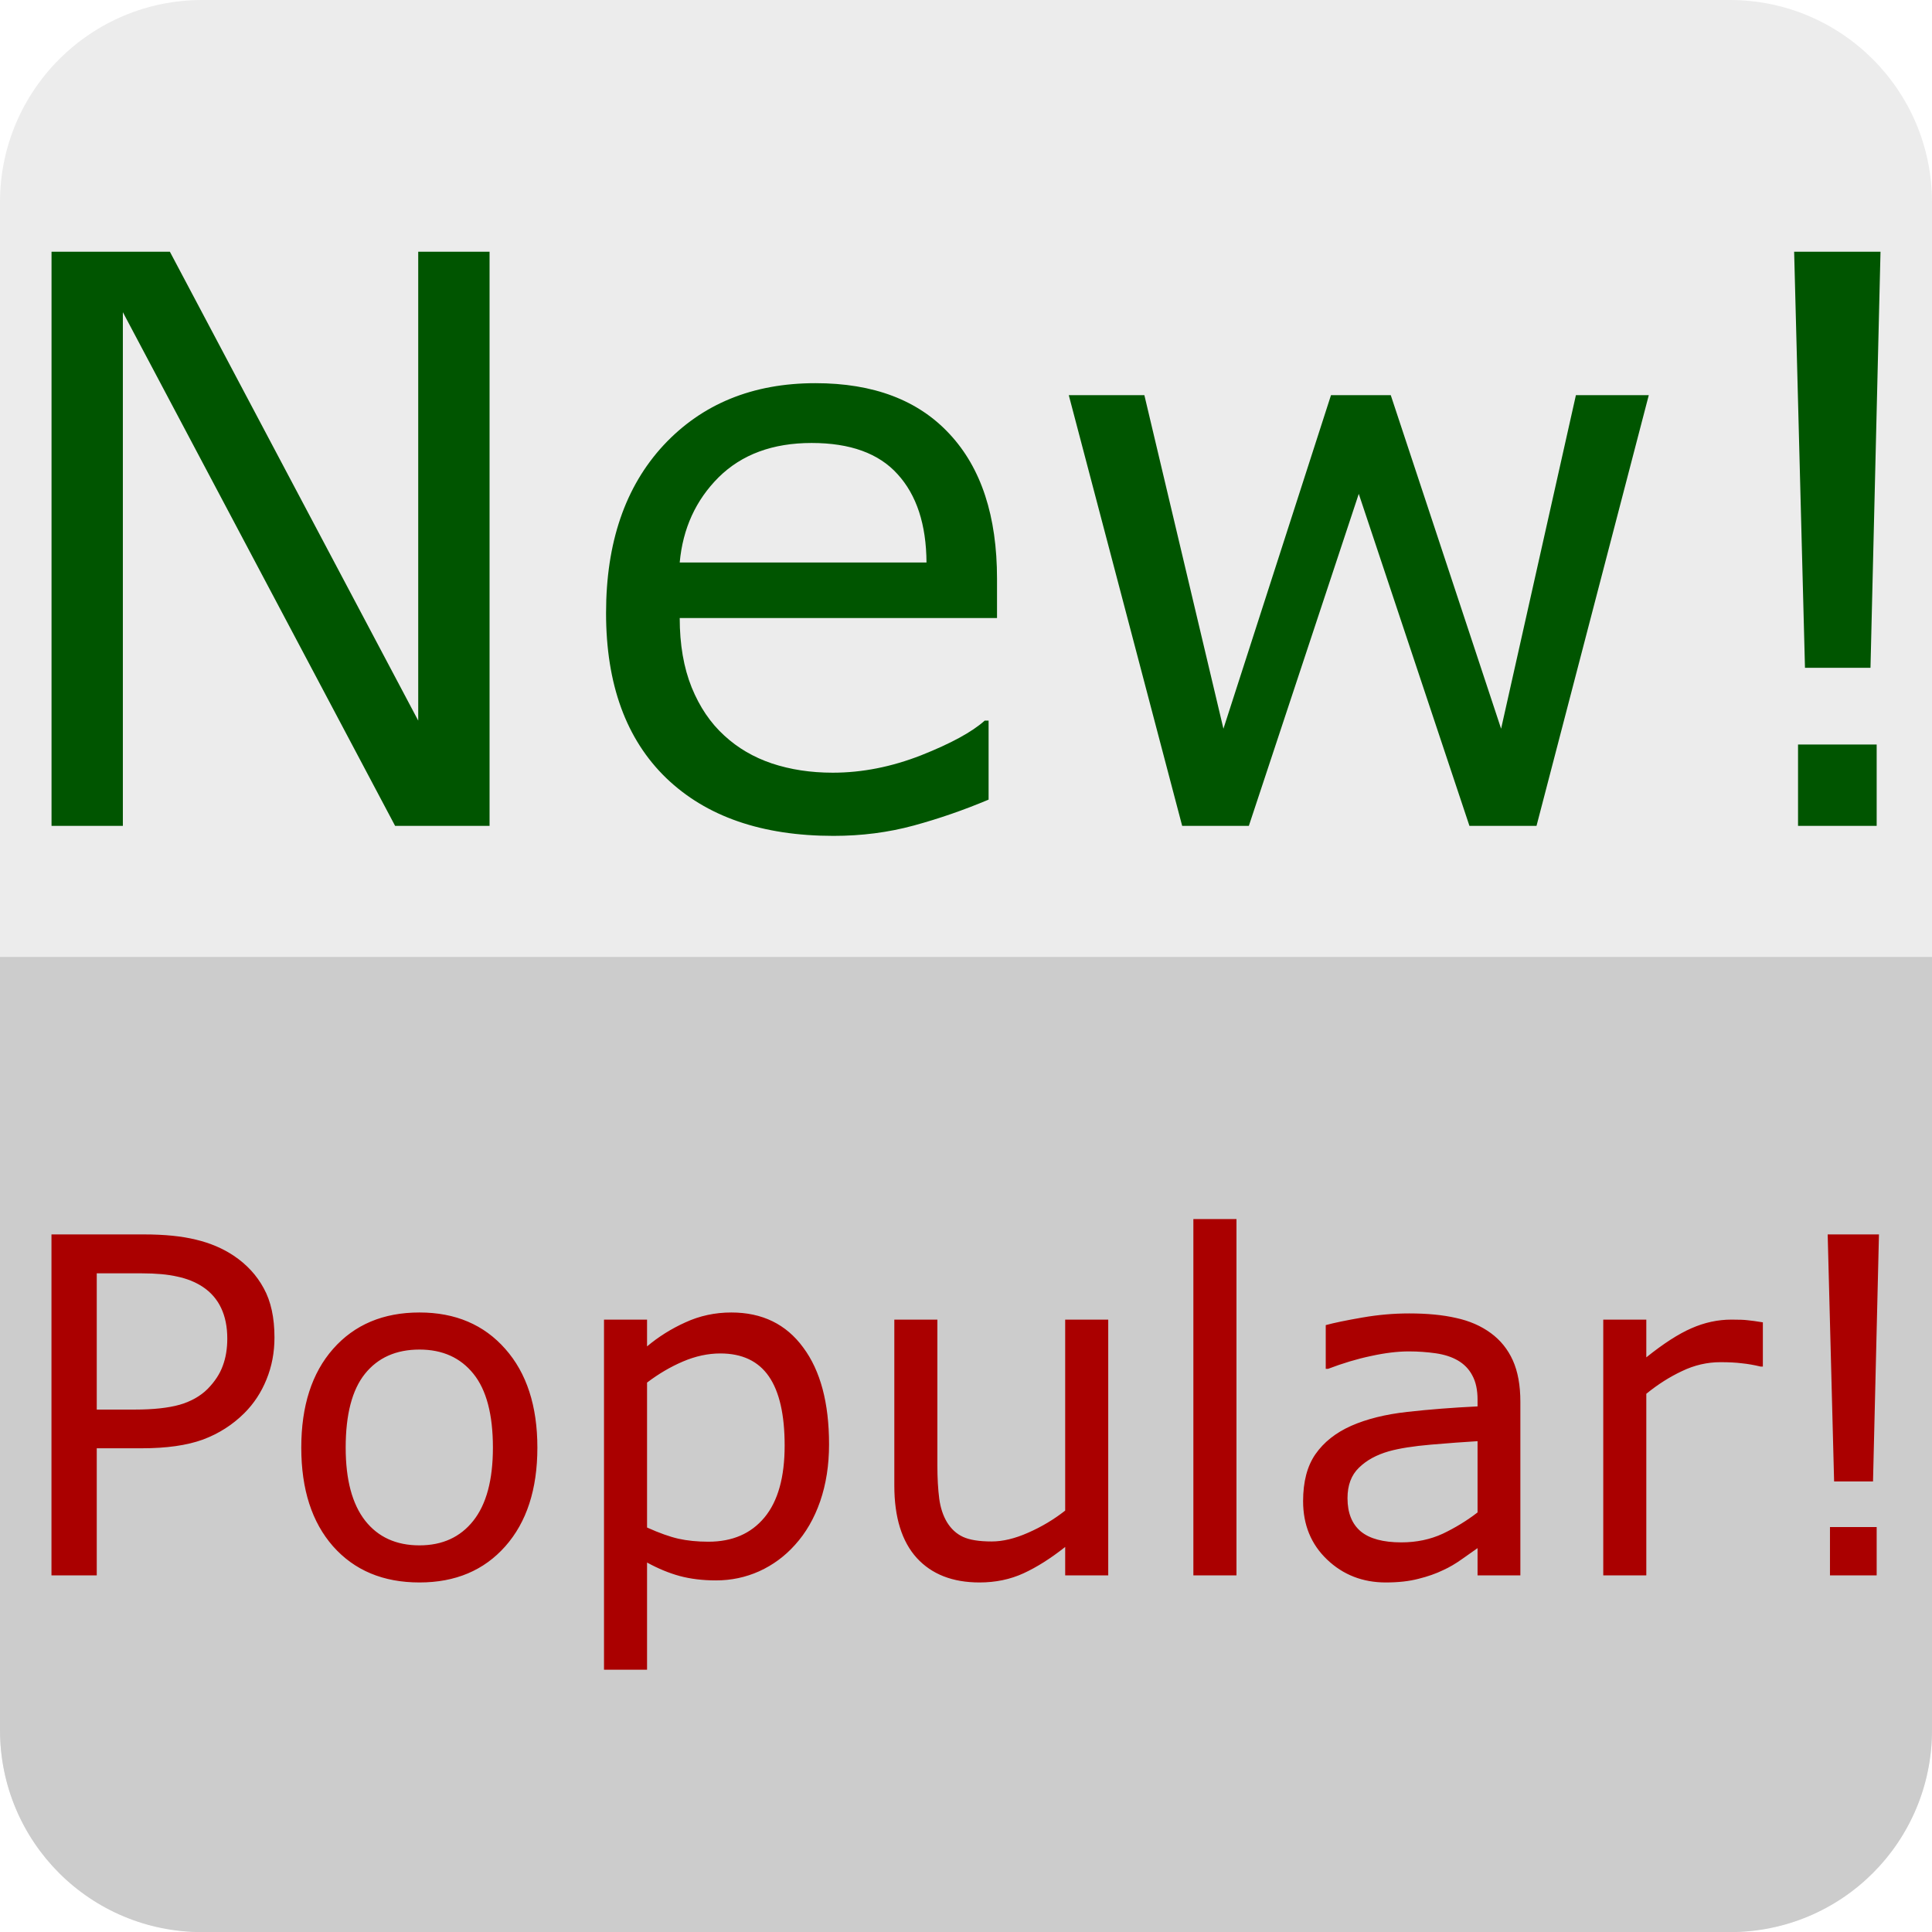
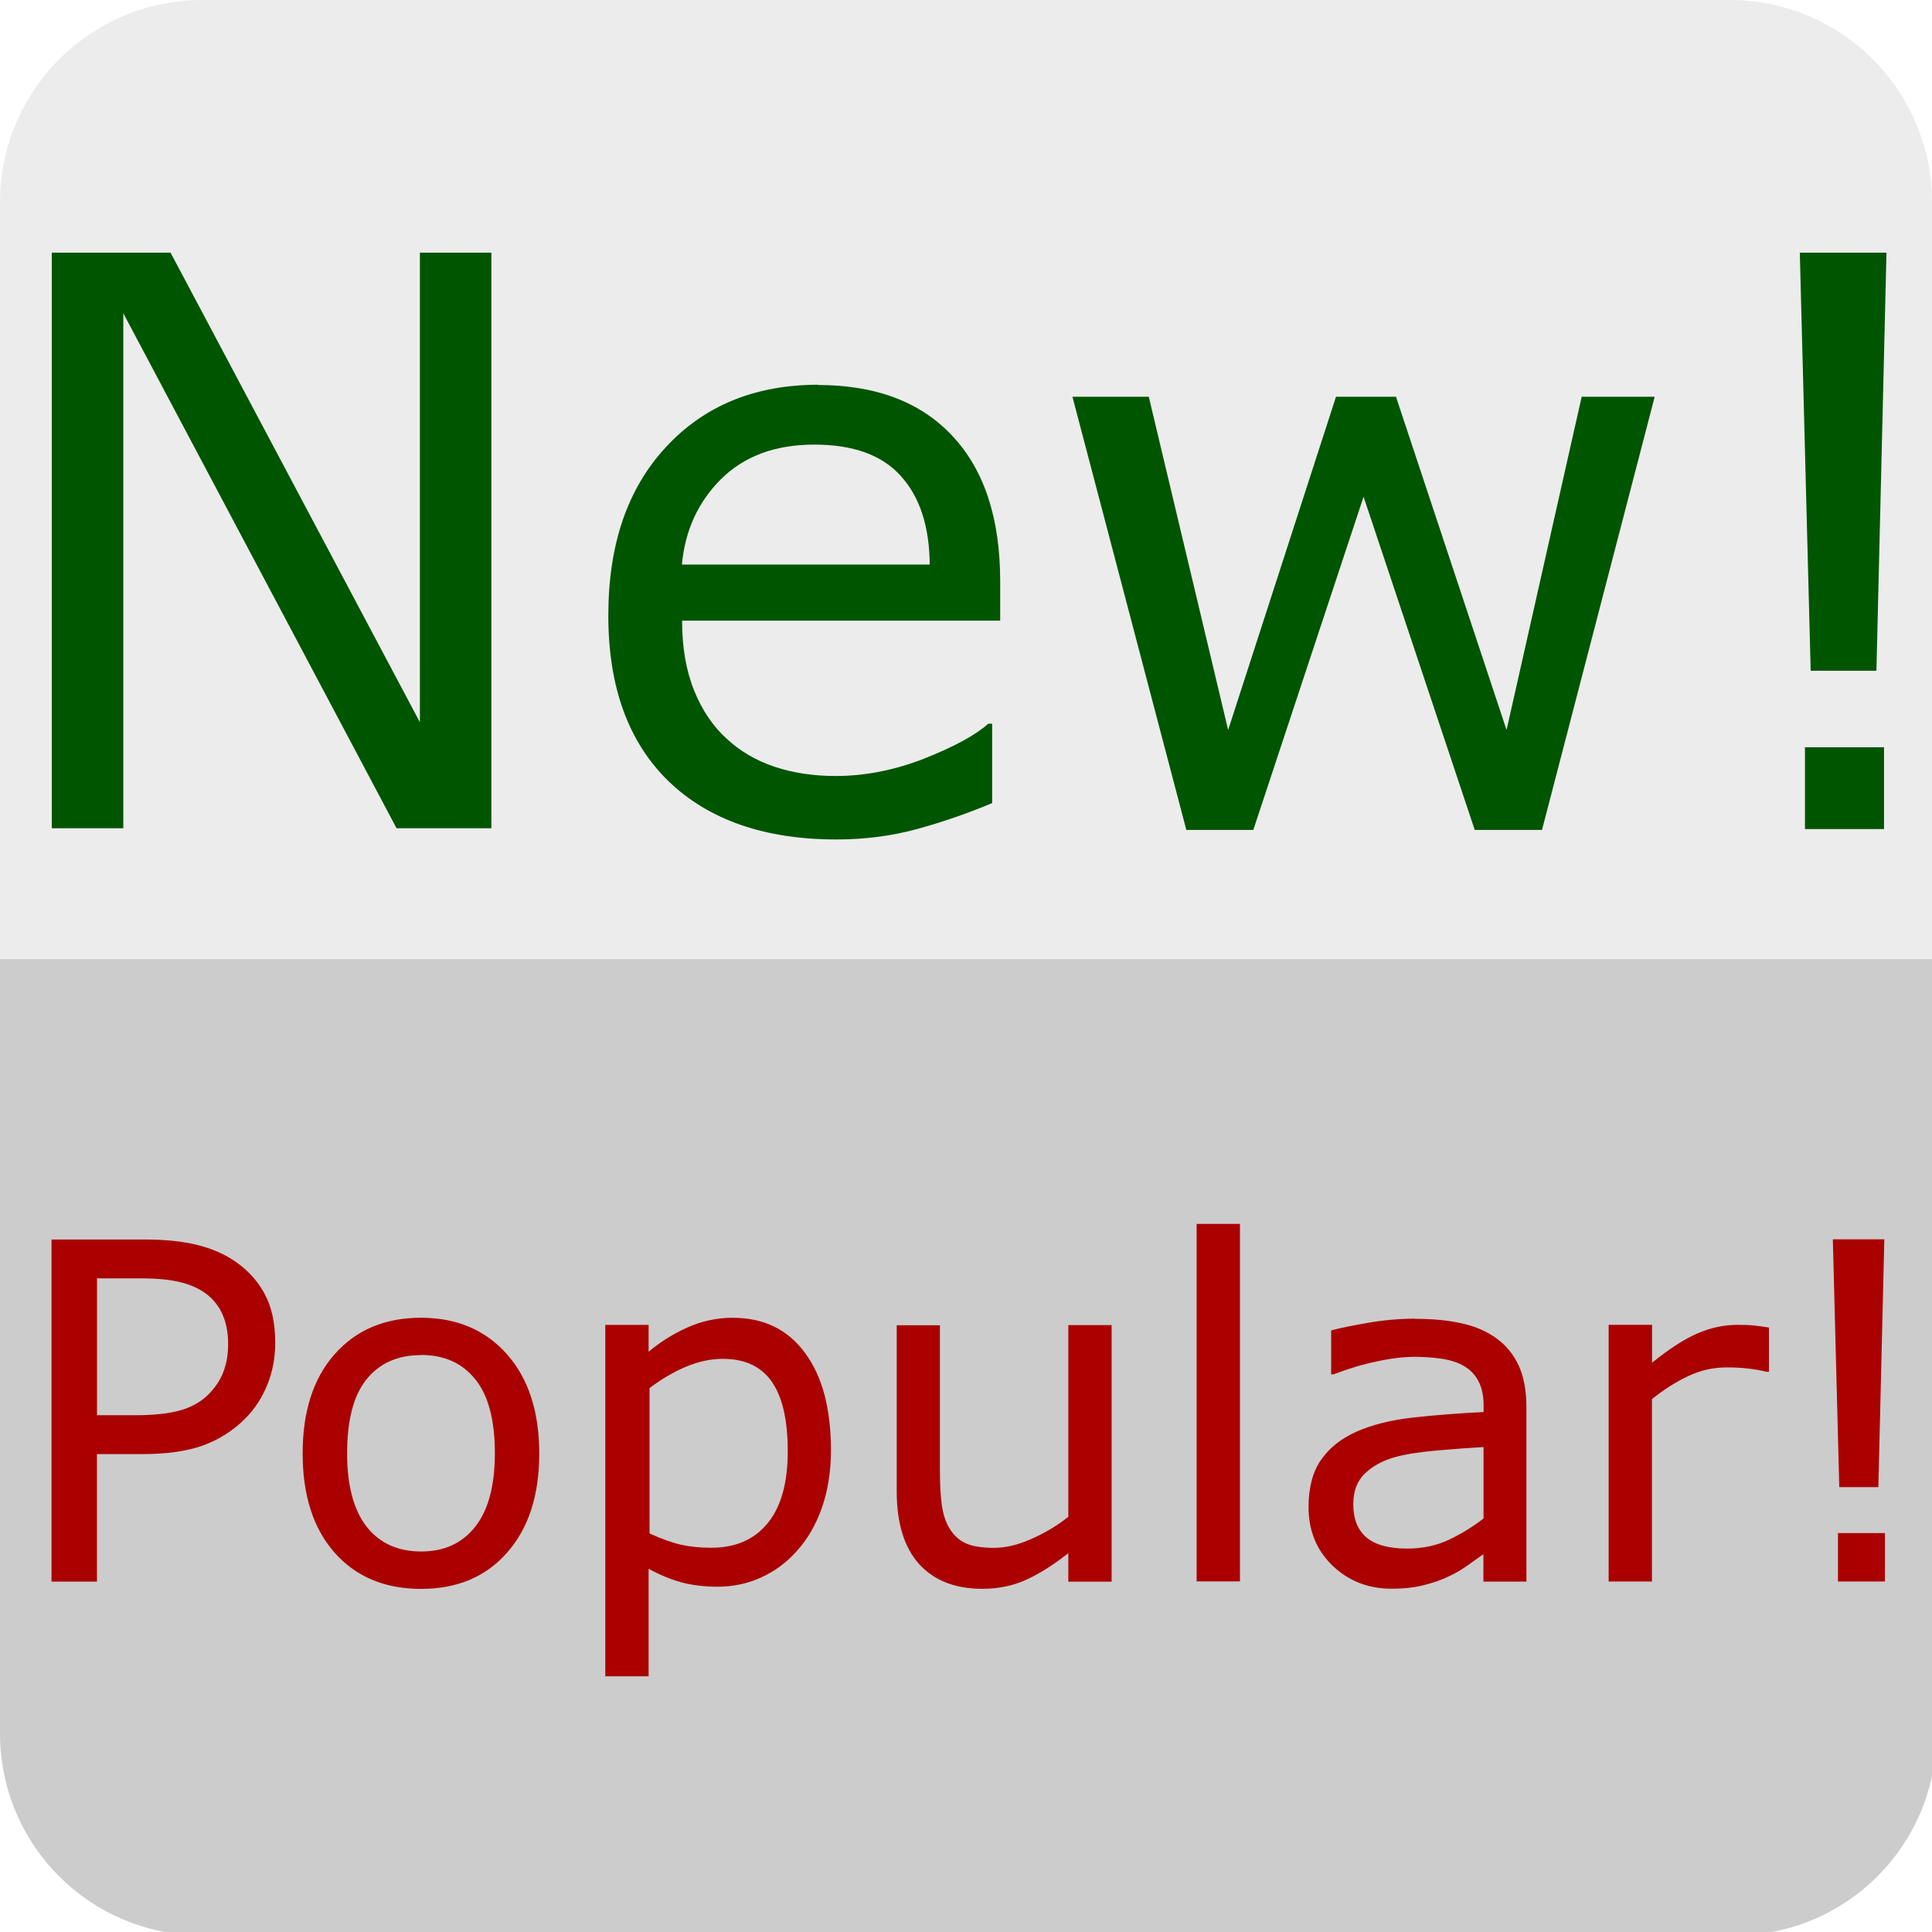
- <svg xmlns="http://www.w3.org/2000/svg" id="svg8" version="1.1" viewBox="0 0 16.933 16.933" height="64" width="64">
-   <defs id="defs2">
-     <rect x="-7.572" y="1.913" width="39.327" height="12.905" id="rect973" />
-     <rect x="-24.386" y="-3.013" width="19.562" height="16.898" id="rect943" />
-     <rect x="-20.681" y="-3.908" width="48.854" height="19.419" id="rect910" />
-     <rect id="rect848" height="16.907" width="16.907" y="0.013" x="0.013" />
-     <filter style="color-interpolation-filters:sRGB;" id="filter1122">
-       <feFlood flood-opacity="1" flood-color="rgb(0,0,0)" result="flood" id="feFlood1112" />
-       <feComposite in="flood" in2="SourceGraphic" operator="in" result="composite1" id="feComposite1114" />
-       <feGaussianBlur in="composite1" stdDeviation="0.2" result="blur" id="feGaussianBlur1116" />
-       <feOffset dx="0" dy="0" result="offset" id="feOffset1118" />
-       <feComposite in="SourceGraphic" in2="offset" operator="over" result="fbSourceGraphic" id="feComposite1120" />
-       <feColorMatrix result="fbSourceGraphicAlpha" in="fbSourceGraphic" values="0 0 0 -1 0 0 0 0 -1 0 0 0 0 -1 0 0 0 0 1 0" id="feColorMatrix1304" />
-       <feFlood id="feFlood1306" flood-opacity="0.6" flood-color="rgb(0,0,0)" result="flood" in="fbSourceGraphic" />
-       <feComposite in2="fbSourceGraphic" id="feComposite1308" in="flood" operator="in" result="composite1" />
-       <feGaussianBlur id="feGaussianBlur1310" in="composite1" stdDeviation="0.2" result="blur" />
-       <feOffset id="feOffset1312" dx="0" dy="0" result="offset" />
-       <feComposite in2="offset" id="feComposite1314" in="fbSourceGraphic" operator="over" result="composite2" />
-     </filter>
-     <filter style="color-interpolation-filters:sRGB;" id="filter1122-7">
-       <feFlood flood-opacity="1" flood-color="rgb(0,0,0)" result="flood" id="feFlood1112-3" />
-       <feComposite in="flood" in2="SourceGraphic" operator="in" result="composite1" id="feComposite1114-9" />
-       <feGaussianBlur in="composite1" stdDeviation="0.2" result="blur" id="feGaussianBlur1116-3" />
-       <feOffset dx="0" dy="0" result="offset" id="feOffset1118-1" />
-       <feComposite in="SourceGraphic" in2="offset" operator="over" result="fbSourceGraphic" id="feComposite1120-1" />
-       <feColorMatrix result="fbSourceGraphicAlpha" in="fbSourceGraphic" values="0 0 0 -1 0 0 0 0 -1 0 0 0 0 -1 0 0 0 0 1 0" id="feColorMatrix1316" />
-       <feFlood id="feFlood1318" flood-opacity="0.6" flood-color="rgb(0,0,0)" result="flood" in="fbSourceGraphic" />
-       <feComposite in2="fbSourceGraphic" id="feComposite1320" in="flood" operator="in" result="composite1" />
-       <feGaussianBlur id="feGaussianBlur1322" in="composite1" stdDeviation="0.2" result="blur" />
-       <feOffset id="feOffset1324" dx="0" dy="0" result="offset" />
-       <feComposite in2="offset" id="feComposite1326" in="fbSourceGraphic" operator="over" result="composite2" />
-     </filter>
-     <filter style="color-interpolation-filters:sRGB;" id="filter1122-8">
-       <feFlood flood-opacity="1" flood-color="rgb(0,0,0)" result="flood" id="feFlood1112-8" />
-       <feComposite in="flood" in2="SourceGraphic" operator="in" result="composite1" id="feComposite1114-5" />
-       <feGaussianBlur in="composite1" stdDeviation="0.2" result="blur" id="feGaussianBlur1116-8" />
-       <feOffset dx="0" dy="0" result="offset" id="feOffset1118-8" />
-       <feComposite in="SourceGraphic" in2="offset" operator="over" result="fbSourceGraphic" id="feComposite1120-4" />
-       <feColorMatrix result="fbSourceGraphicAlpha" in="fbSourceGraphic" values="0 0 0 -1 0 0 0 0 -1 0 0 0 0 -1 0 0 0 0 1 0" id="feColorMatrix1340" />
-       <feFlood id="feFlood1342" flood-opacity="0.6" flood-color="rgb(0,0,0)" result="flood" in="fbSourceGraphic" />
-       <feComposite in2="fbSourceGraphic" id="feComposite1344" in="flood" operator="in" result="composite1" />
-       <feGaussianBlur id="feGaussianBlur1346" in="composite1" stdDeviation="0.2" result="blur" />
-       <feOffset id="feOffset1348" dx="0" dy="0" result="offset" />
-       <feComposite in2="offset" id="feComposite1350" in="fbSourceGraphic" operator="over" result="composite2" />
-     </filter>
-     <filter style="color-interpolation-filters:sRGB" id="filter1122-2">
-       <feFlood flood-opacity="1" flood-color="rgb(0,0,0)" result="flood" id="feFlood1112-7" />
-       <feComposite in="flood" in2="SourceGraphic" operator="in" result="composite1" id="feComposite1114-7" />
-       <feGaussianBlur in="composite1" stdDeviation="0.2" result="blur" id="feGaussianBlur1116-5" />
-       <feOffset dx="0" dy="0" result="offset" id="feOffset1118-3" />
-       <feComposite in="SourceGraphic" in2="offset" operator="over" result="composite2" id="feComposite1120-6" />
-     </filter>
-     <filter style="color-interpolation-filters:sRGB;" id="filter1122-9">
-       <feFlood flood-opacity="1" flood-color="rgb(0,0,0)" result="flood" id="feFlood1112-1" />
-       <feComposite in="flood" in2="SourceGraphic" operator="in" result="composite1" id="feComposite1114-3" />
-       <feGaussianBlur in="composite1" stdDeviation="0.2" result="blur" id="feGaussianBlur1116-7" />
-       <feOffset dx="0" dy="0" result="offset" id="feOffset1118-5" />
-       <feComposite in="SourceGraphic" in2="offset" operator="over" result="fbSourceGraphic" id="feComposite1120-68" />
-       <feColorMatrix result="fbSourceGraphicAlpha" in="fbSourceGraphic" values="0 0 0 -1 0 0 0 0 -1 0 0 0 0 -1 0 0 0 0 1 0" id="feColorMatrix1328" />
-       <feFlood id="feFlood1330" flood-opacity="0.6" flood-color="rgb(0,0,0)" result="flood" in="fbSourceGraphic" />
-       <feComposite in2="fbSourceGraphic" id="feComposite1332" in="flood" operator="in" result="composite1" />
-       <feGaussianBlur id="feGaussianBlur1334" in="composite1" stdDeviation="0.2" result="blur" />
-       <feOffset id="feOffset1336" dx="0" dy="0" result="offset" />
-       <feComposite in2="offset" id="feComposite1338" in="fbSourceGraphic" operator="over" result="composite2" />
-     </filter>
-     <filter style="color-interpolation-filters:sRGB;" id="filter1122-5">
-       <feFlood flood-opacity="1" flood-color="rgb(0,0,0)" result="flood" id="feFlood1112-6" />
-       <feComposite in="flood" in2="SourceGraphic" operator="in" result="composite1" id="feComposite1114-0" />
-       <feGaussianBlur in="composite1" stdDeviation="0.2" result="blur" id="feGaussianBlur1116-9" />
-       <feOffset dx="0" dy="0" result="offset" id="feOffset1118-2" />
-       <feComposite in="SourceGraphic" in2="offset" operator="over" result="fbSourceGraphic" id="feComposite1120-8" />
-       <feColorMatrix result="fbSourceGraphicAlpha" in="fbSourceGraphic" values="0 0 0 -1 0 0 0 0 -1 0 0 0 0 -1 0 0 0 0 1 0" id="feColorMatrix1352" />
-       <feFlood id="feFlood1354" flood-opacity="0.6" flood-color="rgb(0,0,0)" result="flood" in="fbSourceGraphic" />
-       <feComposite in2="fbSourceGraphic" id="feComposite1356" in="flood" operator="in" result="composite1" />
-       <feGaussianBlur id="feGaussianBlur1358" in="composite1" stdDeviation="0.2" result="blur" />
-       <feOffset id="feOffset1360" dx="0" dy="0" result="offset" />
-       <feComposite in2="offset" id="feComposite1362" in="fbSourceGraphic" operator="over" result="composite2" />
-     </filter>
-     <rect x="-7.572" y="1.913" width="55.255" height="13.304" id="rect973-4" />
-     <rect x="-7.572" y="1.913" width="39.327" height="12.905" id="rect1008" />
-     <rect x="-7.572" y="1.913" width="55.255" height="13.304" id="rect973-4-7" />
-     <rect x="-7.572" y="1.913" width="55.255" height="13.304" id="rect1089" />
-   </defs>
-   <g id="layer1">
-     <rect style="fill:#ececec;fill-opacity:1;stroke:none;stroke-width:0.421;stroke-linecap:round;stroke-linejoin:round;stroke-miterlimit:4;stroke-dasharray:none;stroke-opacity:1" id="rect989" width="16.933" height="16.933" x="0" y="0" ry="1.772" />
-     <path id="path1131" style="font-style:normal;font-weight:normal;font-size:10.583px;line-height:1.25;font-family:sans-serif;letter-spacing:0px;word-spacing:0px;white-space:pre;fill:#005500;fill-opacity:1;stroke:none;stroke-width:2.472" d="M 1.707 8.338 L 1.707 27.357 L 4.07 27.357 L 4.07 10.342 L 13.088 27.357 L 16.217 27.357 L 16.217 8.338 L 13.854 8.338 L 13.854 23.871 L 5.627 8.338 L 1.707 8.338 z M 59.432 8.338 L 59.791 22.121 L 61.961 22.121 L 62.293 8.338 L 59.432 8.338 z M 27.012 12.693 C 24.934 12.693 23.256 13.379 21.979 14.75 C 20.71 16.121 20.076 17.973 20.076 20.307 C 20.076 22.666 20.74 24.488 22.068 25.773 C 23.397 27.051 25.244 27.689 27.611 27.689 C 28.54 27.689 29.426 27.576 30.27 27.346 C 31.113 27.116 31.939 26.829 32.748 26.488 L 32.748 23.871 L 32.619 23.871 C 32.202 24.246 31.5 24.628 30.512 25.02 C 29.532 25.403 28.557 25.596 27.586 25.596 C 26.854 25.596 26.182 25.493 25.568 25.289 C 24.964 25.085 24.439 24.778 23.996 24.369 C 23.536 23.952 23.176 23.419 22.912 22.771 C 22.648 22.116 22.516 21.35 22.516 20.473 L 33.027 20.473 L 33.027 19.17 C 33.027 17.101 32.505 15.503 31.457 14.379 C 30.418 13.255 28.936 12.693 27.012 12.693 z M 35.404 13.09 L 39.16 27.357 L 41.369 27.357 L 45.01 16.359 L 48.676 27.357 L 50.898 27.357 L 54.617 13.09 L 52.203 13.09 L 49.725 24.139 L 46.07 13.09 L 44.09 13.09 L 40.527 24.139 L 37.908 13.09 L 35.404 13.09 z M 26.885 14.674 C 28.162 14.674 29.111 15.017 29.732 15.707 C 30.363 16.397 30.683 17.372 30.691 18.633 L 22.516 18.633 C 22.618 17.509 23.047 16.568 23.805 15.811 C 24.571 15.053 25.599 14.674 26.885 14.674 z M 59.561 24.662 L 59.561 27.357 L 62.166 27.357 L 62.166 24.662 L 59.561 24.662 z " transform="scale(0.2645833)" />
-     <path id="rect989-5" style="fill:#cccccc;fill-opacity:1;stroke:none;stroke-width:0.421;stroke-linecap:round;stroke-linejoin:round;stroke-miterlimit:4;stroke-dasharray:none;stroke-opacity:1" d="m 0,8.387 v 6.775 c 0,0.982 0.79,1.772 1.772,1.772 H 15.161 c 0.982,0 1.772,-0.79 1.772,-1.772 V 8.387 Z" />
-     <path id="path1145" style="font-style:normal;font-weight:normal;font-size:10.583px;line-height:1.25;font-family:sans-serif;letter-spacing:0px;word-spacing:0px;white-space:pre;fill:#aa0000;fill-opacity:1;stroke:none;stroke-width:1.468" d="M 39.531 40.383 L 39.531 52.186 L 40.959 52.186 L 40.959 40.383 L 39.531 40.383 z M 1.705 40.891 L 1.705 52.186 L 3.205 52.186 L 3.205 47.975 L 4.707 47.975 C 5.516 47.975 6.188 47.88 6.719 47.688 C 7.25 47.49 7.708 47.196 8.098 46.807 C 8.411 46.493 8.654 46.124 8.826 45.699 C 9.003 45.269 9.092 44.805 9.092 44.305 C 9.092 43.647 8.974 43.104 8.736 42.674 C 8.504 42.244 8.172 41.884 7.742 41.596 C 7.378 41.353 6.961 41.176 6.49 41.064 C 6.02 40.948 5.447 40.891 4.77 40.891 L 1.705 40.891 z M 60.543 40.891 L 60.756 49.074 L 62.045 49.074 L 62.242 40.891 L 60.543 40.891 z M 3.205 42.18 L 4.693 42.18 C 5.169 42.18 5.561 42.216 5.869 42.287 C 6.183 42.353 6.46 42.462 6.703 42.619 C 6.981 42.801 7.188 43.038 7.324 43.326 C 7.461 43.614 7.529 43.952 7.529 44.342 C 7.529 44.676 7.48 44.976 7.379 45.244 C 7.283 45.512 7.115 45.767 6.877 46.01 C 6.639 46.247 6.33 46.422 5.951 46.533 C 5.572 46.639 5.079 46.693 4.473 46.693 L 3.205 46.693 L 3.205 42.18 z M 13.895 43.477 C 12.696 43.477 11.741 43.88 11.033 44.684 C 10.33 45.483 9.98 46.573 9.98 47.953 C 9.98 49.334 10.33 50.424 11.033 51.223 C 11.741 52.022 12.696 52.42 13.895 52.42 C 15.083 52.42 16.03 52.022 16.738 51.223 C 17.446 50.424 17.801 49.334 17.801 47.953 C 17.801 46.573 17.446 45.483 16.738 44.684 C 16.03 43.88 15.083 43.477 13.895 43.477 z M 24.225 43.477 C 23.689 43.477 23.182 43.585 22.707 43.803 C 22.237 44.015 21.813 44.281 21.434 44.6 L 21.434 43.713 L 20.008 43.713 L 20.008 55.311 L 21.434 55.311 L 21.434 51.76 C 21.803 51.962 22.164 52.111 22.518 52.207 C 22.877 52.303 23.277 52.352 23.717 52.352 C 24.222 52.352 24.7 52.251 25.15 52.049 C 25.606 51.841 26 51.55 26.334 51.176 C 26.693 50.781 26.971 50.301 27.168 49.734 C 27.365 49.163 27.463 48.533 27.463 47.846 C 27.463 46.475 27.179 45.405 26.607 44.637 C 26.041 43.863 25.246 43.477 24.225 43.477 z M 46.678 43.508 C 46.167 43.508 45.649 43.553 45.123 43.645 C 44.597 43.736 44.194 43.819 43.916 43.895 L 43.916 45.344 L 43.992 45.344 C 44.483 45.157 44.958 45.014 45.418 44.918 C 45.878 44.817 46.296 44.766 46.67 44.766 C 46.978 44.766 47.273 44.788 47.557 44.828 C 47.84 44.869 48.083 44.946 48.285 45.062 C 48.498 45.184 48.66 45.35 48.771 45.562 C 48.888 45.775 48.945 46.044 48.945 46.367 L 48.945 46.588 C 48.116 46.628 47.34 46.689 46.617 46.77 C 45.894 46.85 45.274 47.005 44.758 47.232 C 44.247 47.46 43.852 47.772 43.574 48.172 C 43.301 48.566 43.166 49.084 43.166 49.727 C 43.166 50.51 43.43 51.156 43.961 51.662 C 44.492 52.168 45.141 52.42 45.904 52.42 C 46.319 52.42 46.68 52.38 46.988 52.299 C 47.297 52.223 47.571 52.126 47.809 52.01 C 48.011 51.919 48.217 51.798 48.43 51.646 C 48.647 51.49 48.819 51.369 48.945 51.283 L 48.945 52.186 L 50.363 52.186 L 50.363 46.436 C 50.363 45.889 50.28 45.432 50.113 45.062 C 49.946 44.693 49.703 44.393 49.385 44.16 C 49.061 43.922 48.677 43.754 48.232 43.658 C 47.792 43.557 47.274 43.508 46.678 43.508 z M 29.625 43.713 L 29.625 49.211 C 29.625 50.263 29.874 51.063 30.369 51.609 C 30.865 52.15 31.557 52.42 32.447 52.42 C 32.978 52.42 33.464 52.319 33.904 52.117 C 34.344 51.915 34.805 51.623 35.285 51.244 L 35.285 52.186 L 36.711 52.186 L 36.711 43.713 L 35.285 43.713 L 35.285 50.039 C 34.906 50.337 34.495 50.581 34.055 50.773 C 33.62 50.966 33.219 51.062 32.85 51.062 C 32.435 51.062 32.118 51.011 31.9 50.91 C 31.683 50.809 31.508 50.648 31.371 50.426 C 31.24 50.208 31.154 49.948 31.113 49.645 C 31.073 49.336 31.051 48.967 31.051 48.537 L 31.051 43.713 L 29.625 43.713 z M 53.109 43.713 L 53.109 52.186 L 54.535 52.186 L 54.535 46.17 C 54.914 45.861 55.309 45.61 55.719 45.418 C 56.128 45.221 56.554 45.123 56.994 45.123 C 57.267 45.123 57.502 45.135 57.699 45.16 C 57.901 45.18 58.108 45.217 58.32 45.268 L 58.396 45.268 L 58.396 43.803 C 58.174 43.767 58.008 43.744 57.896 43.734 C 57.785 43.719 57.605 43.713 57.357 43.713 C 56.907 43.713 56.464 43.808 56.029 44 C 55.599 44.187 55.102 44.508 54.535 44.963 L 54.535 43.713 L 53.109 43.713 z M 13.895 44.705 C 14.658 44.705 15.254 44.974 15.684 45.51 C 16.113 46.041 16.328 46.856 16.328 47.953 C 16.328 49.025 16.111 49.833 15.676 50.379 C 15.246 50.92 14.653 51.191 13.895 51.191 C 13.126 51.191 12.526 50.919 12.096 50.373 C 11.666 49.822 11.451 49.015 11.451 47.953 C 11.451 46.856 11.663 46.041 12.088 45.51 C 12.518 44.974 13.121 44.705 13.895 44.705 z M 23.861 44.834 C 24.584 44.834 25.12 45.088 25.469 45.594 C 25.818 46.099 25.992 46.863 25.992 47.885 C 25.992 48.937 25.769 49.73 25.324 50.266 C 24.879 50.802 24.261 51.07 23.467 51.07 C 23.098 51.07 22.766 51.036 22.473 50.971 C 22.184 50.905 21.838 50.782 21.434 50.6 L 21.434 45.799 C 21.813 45.511 22.21 45.277 22.625 45.1 C 23.04 44.923 23.452 44.834 23.861 44.834 z M 48.945 47.74 L 48.945 50.1 C 48.591 50.373 48.208 50.607 47.793 50.805 C 47.378 50.997 46.921 51.092 46.42 51.092 C 45.818 51.092 45.369 50.971 45.076 50.729 C 44.783 50.481 44.637 50.114 44.637 49.629 C 44.637 49.199 44.763 48.862 45.016 48.619 C 45.268 48.371 45.6 48.191 46.01 48.074 C 46.354 47.978 46.82 47.904 47.406 47.854 C 47.998 47.803 48.51 47.766 48.945 47.74 z M 60.619 50.584 L 60.619 52.186 L 62.166 52.186 L 62.166 50.584 L 60.619 50.584 z " transform="scale(0.2645833)" />
-     <path id="path1117" style="font-style:normal;font-weight:normal;font-size:10.583px;line-height:1.25;font-family:sans-serif;letter-spacing:0px;word-spacing:0px;white-space:pre;fill:#aa0000;fill-opacity:1;stroke:none;stroke-width:0.665" d="m 21.351,8.704 v 5.115 h 0.68 v -1.907 h 0.68 c 0.366,0 0.67,-0.043 0.911,-0.13 0.24,-0.089 0.449,-0.223 0.625,-0.399 0.142,-0.142 0.252,-0.309 0.33,-0.501 0.08,-0.195 0.12,-0.405 0.12,-0.632 0,-0.298 -0.054,-0.544 -0.162,-0.739 C 24.43,9.316 24.279,9.154 24.085,9.023 23.92,8.913 23.731,8.833 23.518,8.783 23.305,8.73 23.045,8.704 22.739,8.704 Z m 13.036,0 0.097,3.707 h 0.584 l 0.089,-3.707 z M 22.031,9.288 h 0.673 c 0.215,0 0.393,0.016 0.532,0.048 0.142,0.03 0.268,0.08 0.378,0.151 0.126,0.082 0.22,0.189 0.282,0.319 0.062,0.131 0.092,0.284 0.092,0.46 0,0.151 -0.023,0.287 -0.069,0.409 -0.044,0.121 -0.119,0.237 -0.226,0.347 -0.108,0.108 -0.247,0.187 -0.419,0.237 -0.172,0.048 -0.395,0.072 -0.67,0.072 H 22.031 Z m 4.841,0.588 c -0.543,0 -0.975,0.182 -1.296,0.546 -0.318,0.362 -0.477,0.855 -0.477,1.481 0,0.625 0.159,1.119 0.477,1.481 0.321,0.362 0.753,0.543 1.296,0.543 0.538,0 0.967,-0.181 1.288,-0.543 0.321,-0.362 0.481,-0.855 0.481,-1.481 0,-0.625 -0.16,-1.119 -0.481,-1.481 -0.321,-0.364 -0.75,-0.546 -1.288,-0.546 z m 4.679,0 c -0.243,0 -0.472,0.049 -0.687,0.148 -0.213,0.096 -0.405,0.216 -0.577,0.361 V 9.982 h -0.645 v 5.252 h 0.645 v -1.608 c 0.167,0.092 0.331,0.159 0.491,0.203 0.163,0.044 0.343,0.066 0.543,0.066 0.229,0 0.446,-0.046 0.65,-0.137 0.206,-0.094 0.385,-0.226 0.536,-0.395 0.163,-0.179 0.288,-0.396 0.378,-0.653 0.089,-0.259 0.134,-0.544 0.134,-0.855 0,-0.621 -0.129,-1.105 -0.388,-1.453 -0.256,-0.35 -0.616,-0.526 -1.078,-0.526 z m -4.679,0.557 c 0.346,0 0.616,0.122 0.81,0.364 0.195,0.24 0.292,0.609 0.292,1.106 0,0.486 -0.098,0.852 -0.295,1.099 -0.195,0.245 -0.464,0.368 -0.807,0.368 -0.348,0 -0.62,-0.124 -0.814,-0.371 -0.195,-0.25 -0.292,-0.615 -0.292,-1.096 0,-0.497 0.096,-0.865 0.288,-1.106 0.195,-0.243 0.468,-0.364 0.818,-0.364 z m 4.514,0.058 c 0.327,0 0.57,0.115 0.728,0.344 0.158,0.229 0.237,0.575 0.237,1.037 0,0.476 -0.1,0.836 -0.302,1.079 -0.202,0.243 -0.482,0.364 -0.842,0.364 -0.167,0 -0.317,-0.015 -0.45,-0.044 -0.131,-0.03 -0.288,-0.086 -0.471,-0.168 v -2.175 c 0.172,-0.131 0.352,-0.236 0.54,-0.316 0.188,-0.08 0.375,-0.12 0.56,-0.12 z m 3.037,2.604 v 0.725 h 0.701 v -0.725 z" />
+ <svg xmlns="http://www.w3.org/2000/svg" width="64" height="64" version="1.1" viewBox="0 0 16.9 16.9">
+   <g>
+     <rect width="16.9" height="16.9" ry="1.77" fill="#ececec" />
+     <path transform="scale(.265)" d="m1.71 8.34v19h2.36v-17l9.02 17h3.13v-19h-2.36v15.5l-8.23-15.5h-3.92zm57.7 0 .359 13.8h2.17l.332-13.8h-2.86zm-32.4 4.36c-2.08 0-3.76.686-5.03 2.06-1.27 1.37-1.9 3.22-1.9 5.56 0 2.36.664 4.18 1.99 5.47 1.33 1.28 3.18 1.92 5.54 1.92.928 0 1.82-.114 2.66-.344.843-.23 1.67-.517 2.48-.857v-2.62h-.129c-.417.375-1.12.757-2.11 1.15-.979.383-1.95.576-2.93.576-.732 0-1.4-.102-2.02-.307-.605-.204-1.13-.511-1.57-.92-.46-.417-.82-.95-1.08-1.6-.264-.656-.396-1.42-.396-2.3h10.5v-1.3c0-2.07-.523-3.67-1.57-4.79-1.04-1.12-2.52-1.69-4.45-1.69zm8.39.396 3.76 14.3h2.21l3.64-11 3.67 11h2.22l3.72-14.3h-2.41l-2.48 11-3.65-11h-1.98l-3.56 11-2.62-11h-2.5zm-8.52 1.58c1.28 0 2.23.343 2.85 1.03.63.69.95 1.67.959 2.93h-8.18c.102-1.12.531-2.06 1.29-2.82.766-.758 1.79-1.14 3.08-1.14zm32.7 9.99v2.7h2.61v-2.7h-2.61z" fill="#050" style="white-space:pre" />
+     <path d="m0 8.39v6.77c0 .982.79 1.77 1.77 1.77h13.4c.982 0 1.77-.79 1.77-1.77v-6.77z" fill="#ccc" />
+     <path transform="scale(.265)" d="m39.5 40.4v11.8h1.43v-11.8h-1.43zm-37.8.508v11.3h1.5v-4.21h1.5c.809 0 1.48-.095 2.01-.287.531-.197.99-.491 1.38-.881.314-.314.557-.683.729-1.11.177-.43.266-.894.266-1.39-1e-6-.657-.118-1.2-.355-1.63-.233-.43-.564-.79-.994-1.08-.364-.243-.782-.42-1.25-.531-.47-.116-1.04-.174-1.72-.174h-3.06zm58.8 0 .213 8.18h1.29l.197-8.18h-1.7zm-57.3 1.29h1.49c.475 0 .867.037 1.18.107.314.066.591.175.834.332.278.182.485.419.621.707.137.288.205.626.205 1.02 2e-7.334-.049.634-.15.902-.096.268-.264.523-.502.766-.238.238-.547.412-.926.523-.379.106-.872.16-1.48.16h-1.27v-4.51zm10.7 1.3c-1.2 1e-6-2.15.403-2.86 1.21-.703.799-1.05 1.89-1.05 3.27 0 1.38.35 2.47 1.05 3.27.708.799 1.66 1.2 2.86 1.2 1.19 0 2.14-.398 2.84-1.2.708-.799 1.06-1.89 1.06-3.27 0-1.38-.355-2.47-1.06-3.27-.708-.804-1.66-1.21-2.84-1.21zm10.3 0c-.536 1e-6-1.04.109-1.52.326-.47.212-.894.478-1.27.797v-.887h-1.43v11.6h1.43v-3.55c.369.202.73.351 1.08.447.359.096.759.145 1.2.145.506 1e-6.984-.1 1.43-.303.455-.207.85-.499 1.18-.873.359-.394.637-.875.834-1.44.197-.571.295-1.2.295-1.89 0-1.37-.284-2.44-.855-3.21-.566-.774-1.36-1.16-2.38-1.16zm22.5.031c-.511 0-1.03.046-1.55.137-.526.091-.929.174-1.21.25v1.45h.076c.491-.187.966-.33 1.43-.426.46-.101.878-.152 1.25-.152.308 0 .604.022.887.062.283.041.526.118.729.234.212.121.375.288.486.5.116.212.174.481.174.805v.221c-.829.041-1.6.101-2.33.182-.723.081-1.34.235-1.86.463-.511.228-.905.54-1.18.939-.273.394-.408.912-.408 1.55 0 .784.264 1.43.795 1.94.531.506 1.18.758 1.94.758.415 0 .776-.04 1.08-.121.308-.076.583-.173.82-.289.202-.091.409-.212.621-.363.217-.157.389-.277.516-.363v.902h1.42v-5.75c0-.546-.083-1-.25-1.37-.167-.369-.41-.67-.729-.902-.324-.238-.707-.406-1.15-.502-.44-.101-.958-.15-1.55-.15zm-17.1.205v5.5c0 1.05.249 1.85.744 2.4.496.541 1.19.811 2.08.811.531 0 1.02-.1 1.46-.303.44-.202.9-.494 1.38-.873v.941h1.43v-8.47h-1.43v6.33c-.379.298-.791.542-1.23.734-.435.192-.836.289-1.21.289-.415 0-.732-.051-.949-.152-.217-.101-.393-.262-.529-.484-.131-.217-.217-.478-.258-.781-.041-.308-.062-.678-.062-1.11v-4.82h-1.43zm23.5 0v8.47h1.43v-6.02c.379-.308.774-.56 1.18-.752.41-.197.835-.295 1.28-.295.273 0 .508.012.705.037.202.02.409.057.621.107h.076v-1.46c-.223-.035-.389-.058-.5-.068-.111-.015-.291-.021-.539-.021-.45 0-.893.095-1.33.287-.43.187-.928.508-1.49.963v-1.25h-1.43zm-39.2.992c.764 0 1.36.269 1.79.805.43.531.645 1.35.645 2.44 0 1.07-.217 1.88-.652 2.43-.43.541-1.02.812-1.78.812-.769 0-1.37-.272-1.8-.818-.43-.551-.645-1.36-.645-2.42 0-1.1.212-1.91.637-2.44.43-.536 1.03-.805 1.81-.805zm9.97.129c.723 0 1.26.254 1.61.76.349.506.523 1.27.523 2.29 0 1.05-.223 1.84-.668 2.38s-1.06.805-1.86.805c-.369 0-.701-.034-.994-.1-.288-.066-.635-.189-1.04-.371v-4.8c.379-.288.777-.522 1.19-.699.415-.177.827-.266 1.24-.266zm25.1 2.91v2.36c-.354.273-.738.508-1.15.705-.415.192-.872.287-1.37.287-.602 0-1.05-.121-1.34-.363-.293-.248-.439-.614-.439-1.1 0-.43.126-.767.379-1.01.253-.248.585-.429.994-.545.344-.096.81-.17 1.4-.221.592-.051 1.1-.088 1.54-.113zm11.7 2.84v1.6h1.55v-1.6h-1.55z" fill="#a00" style="white-space:pre" />
  </g>
</svg>
